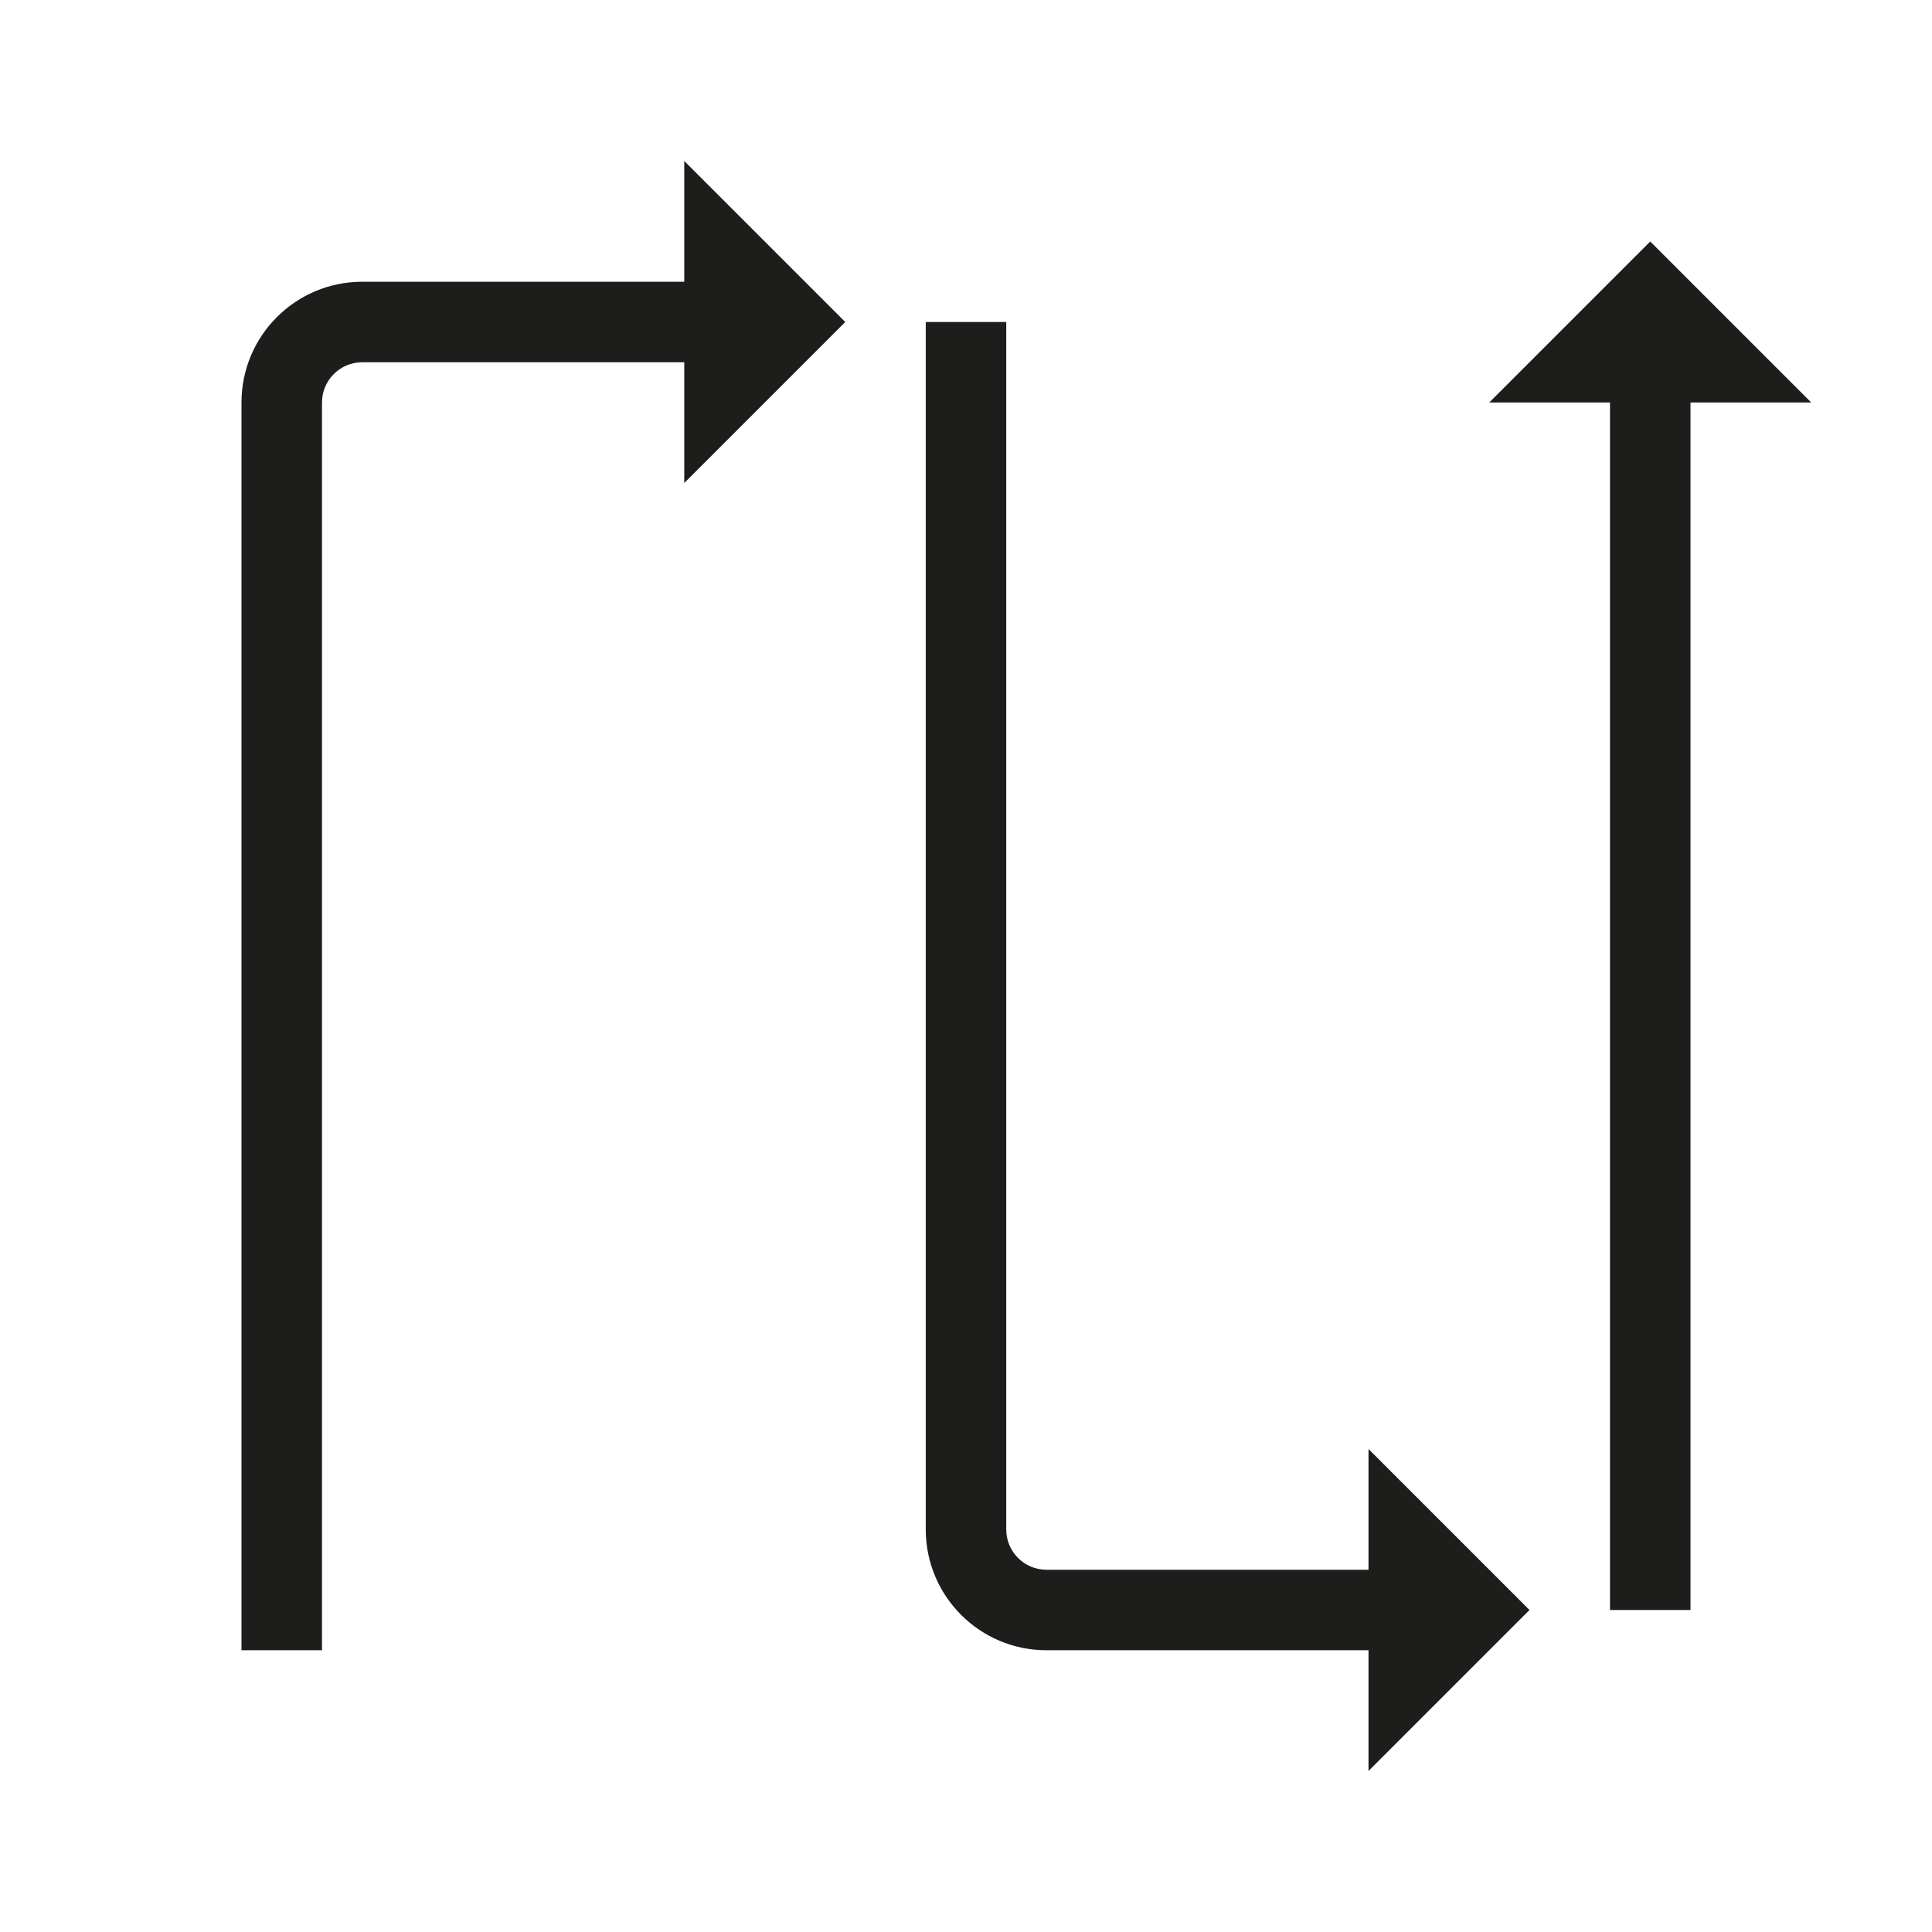
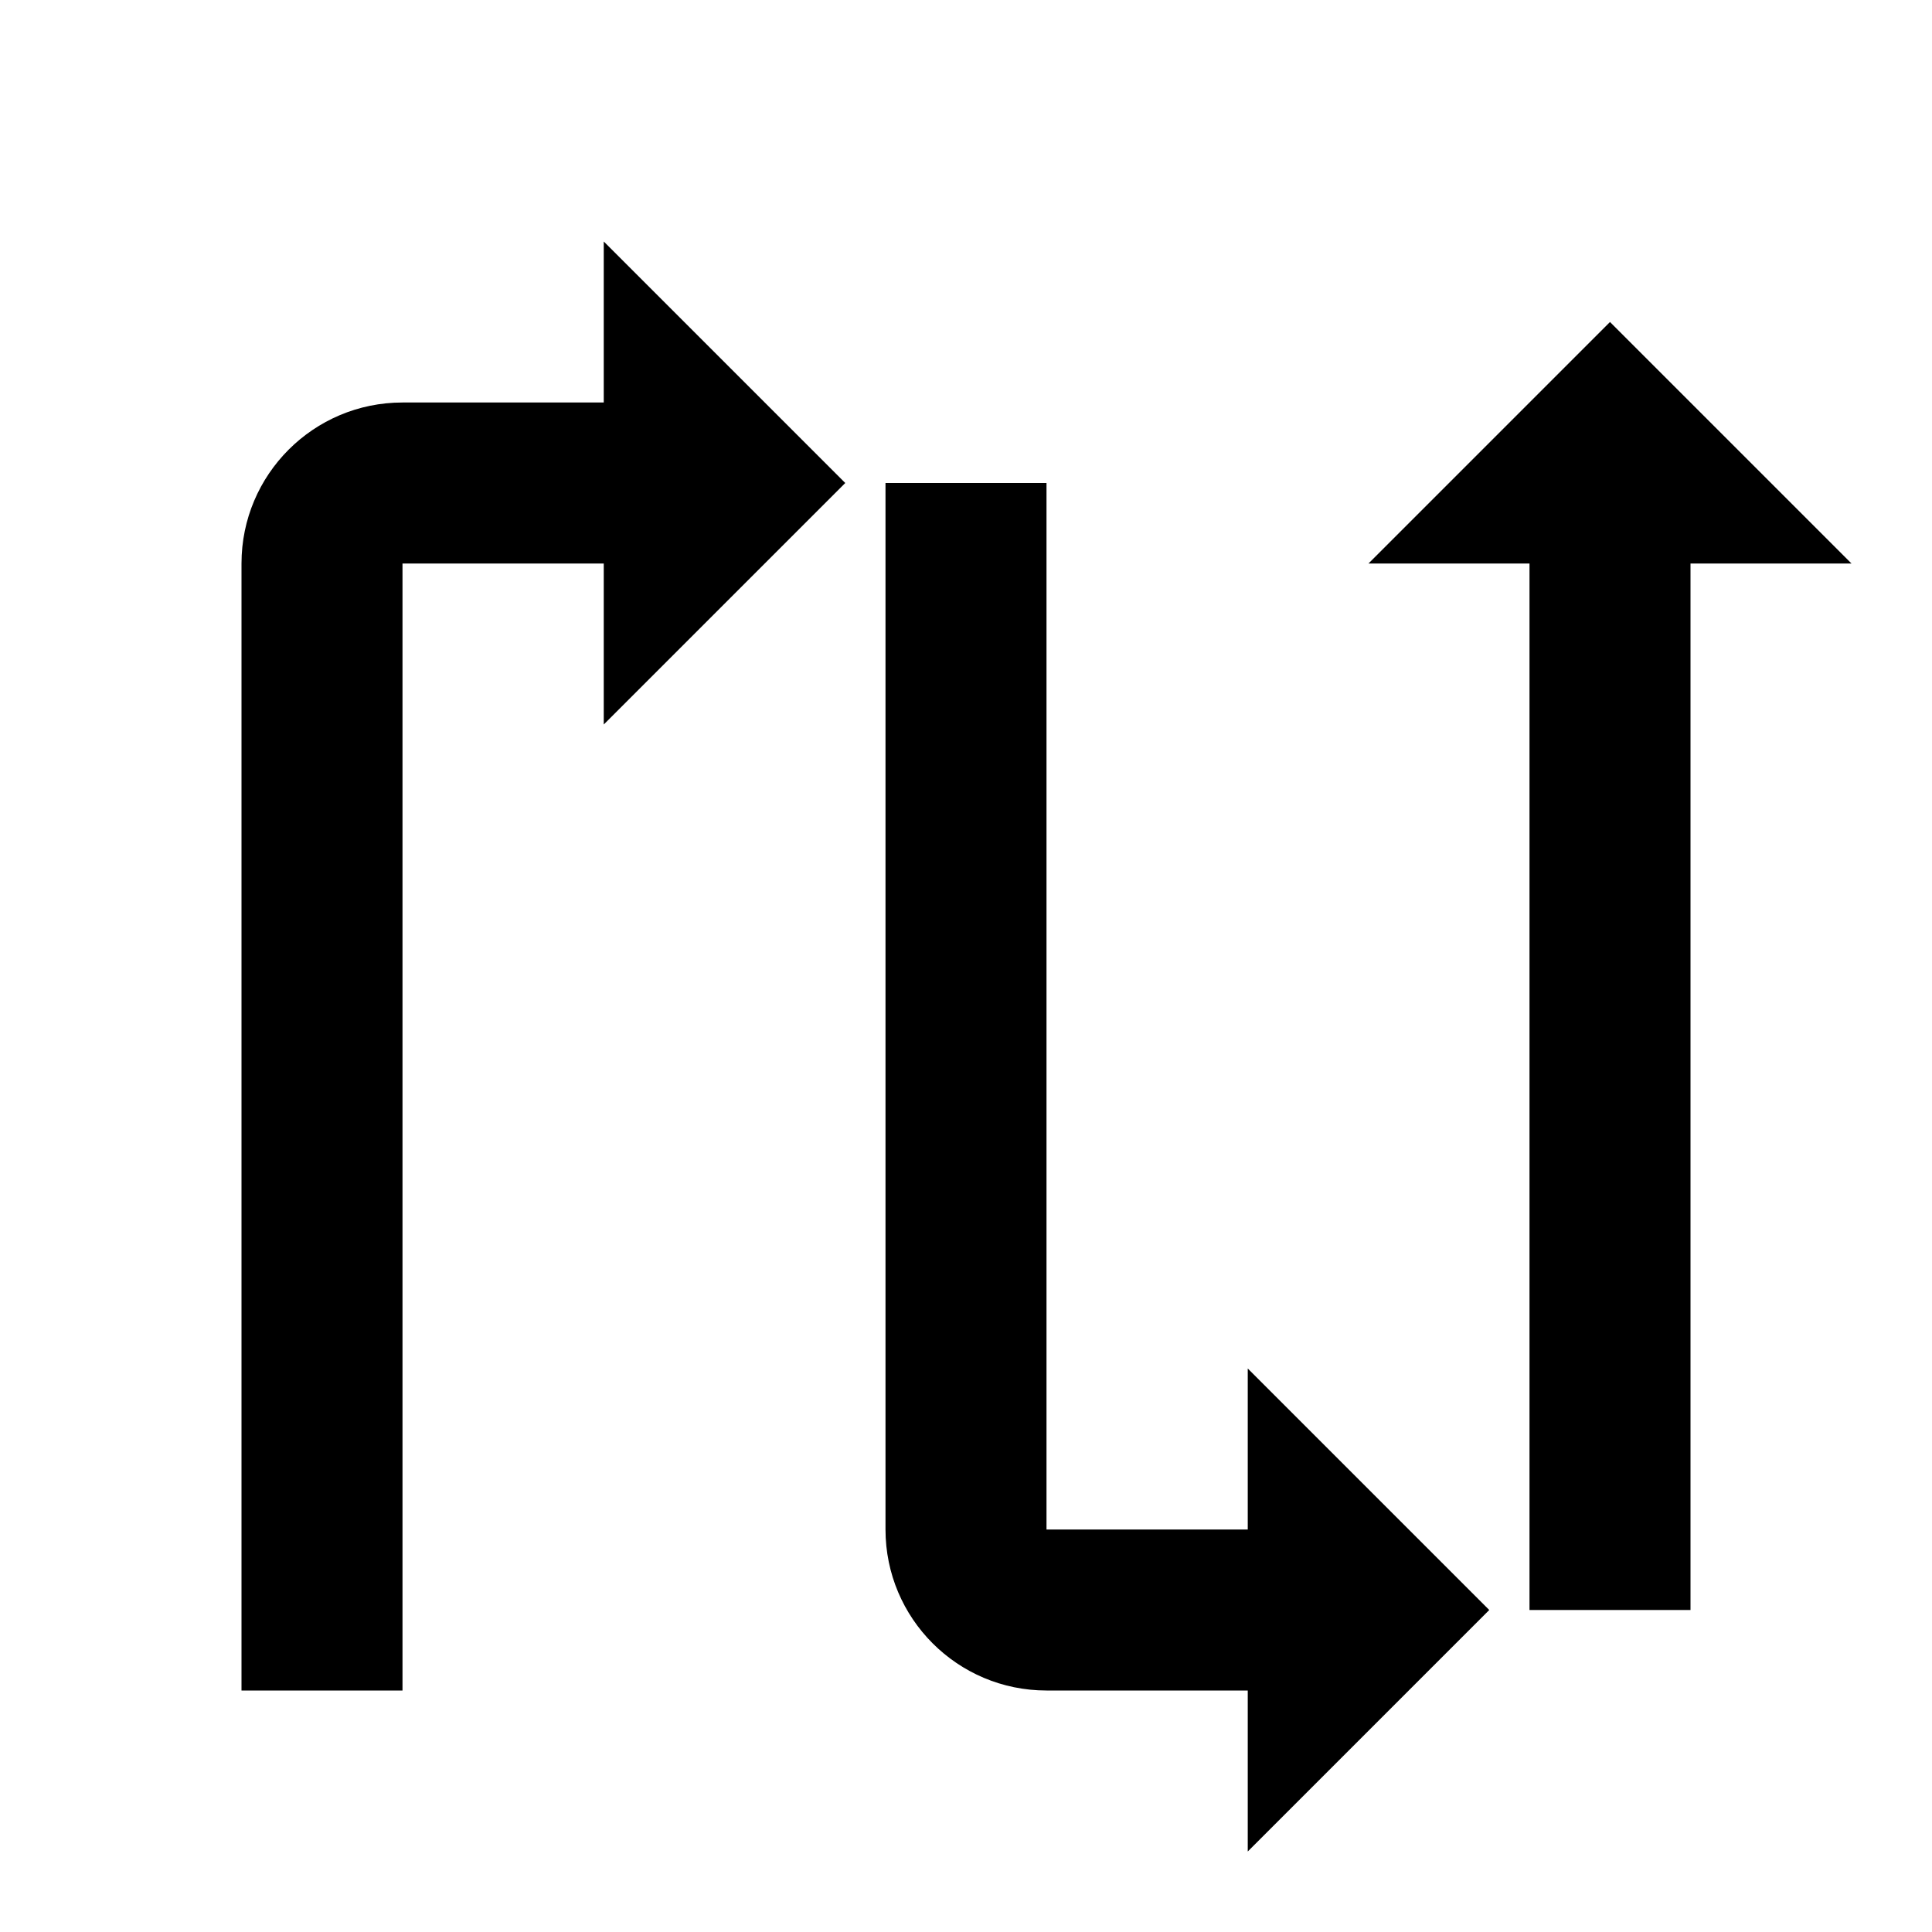
<svg xmlns="http://www.w3.org/2000/svg" width="24" height="24" viewBox="0 0 24 24">
-   <path d="M10.5,4l-2,2V4.5h-4A.5.5,0,0,0,4,5V20.5H3V5A1.5,1.5,0,0,1,4.5,3.5h4V2ZM17,18v1.5H13a.5.5,0,0,1-.5-.5V4h-1V19A1.5,1.5,0,0,0,13,20.5h4V22l2-2ZM22.5,5l-2-2-2,2H20V20h1V5Z" fill="#1d1d1b" />
-   <rect width="24" height="24" fill="none" />
+   <path d="M16.5,18l2,2-2,2-1,1V21H13a2,2,0,0,1-2-2V6h2V19h2.5V17ZM23,7,20,4,17,7h2V20h2V7ZM7.5,3V5H5A2,2,0,0,0,3,7V21H5V7H7.5V9l1-1,2-2-2-2Z" />
</svg>
